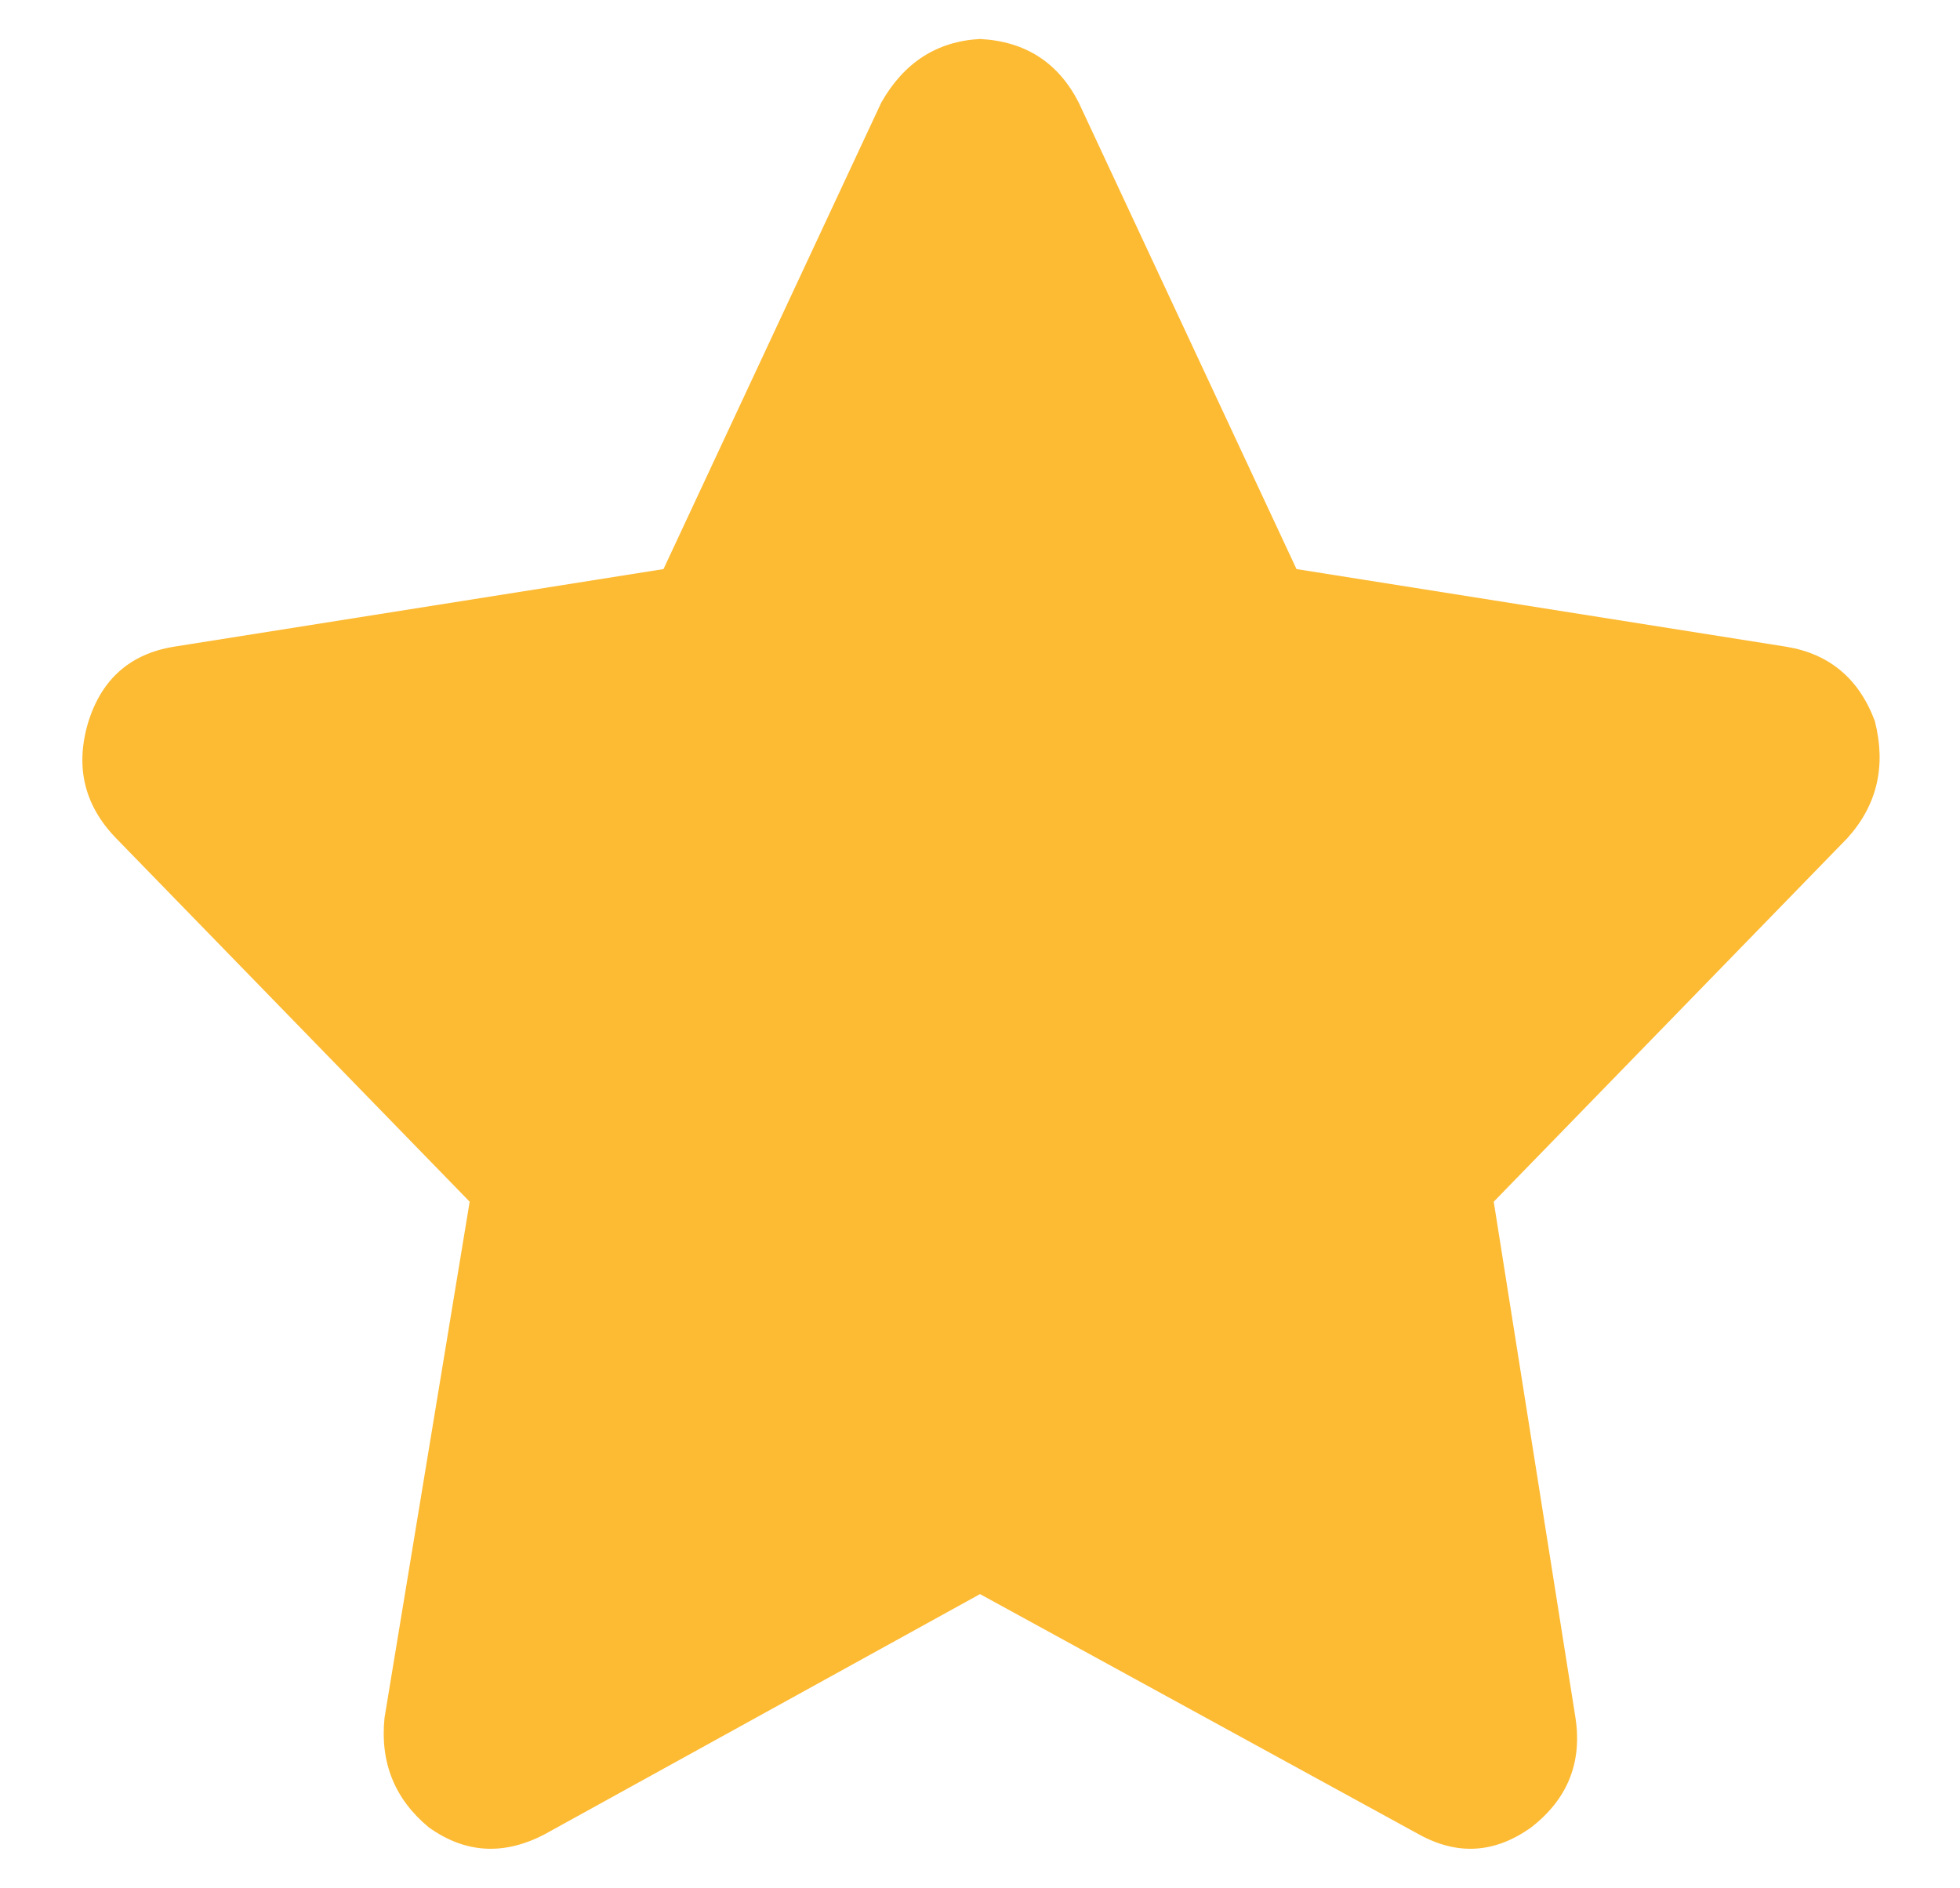
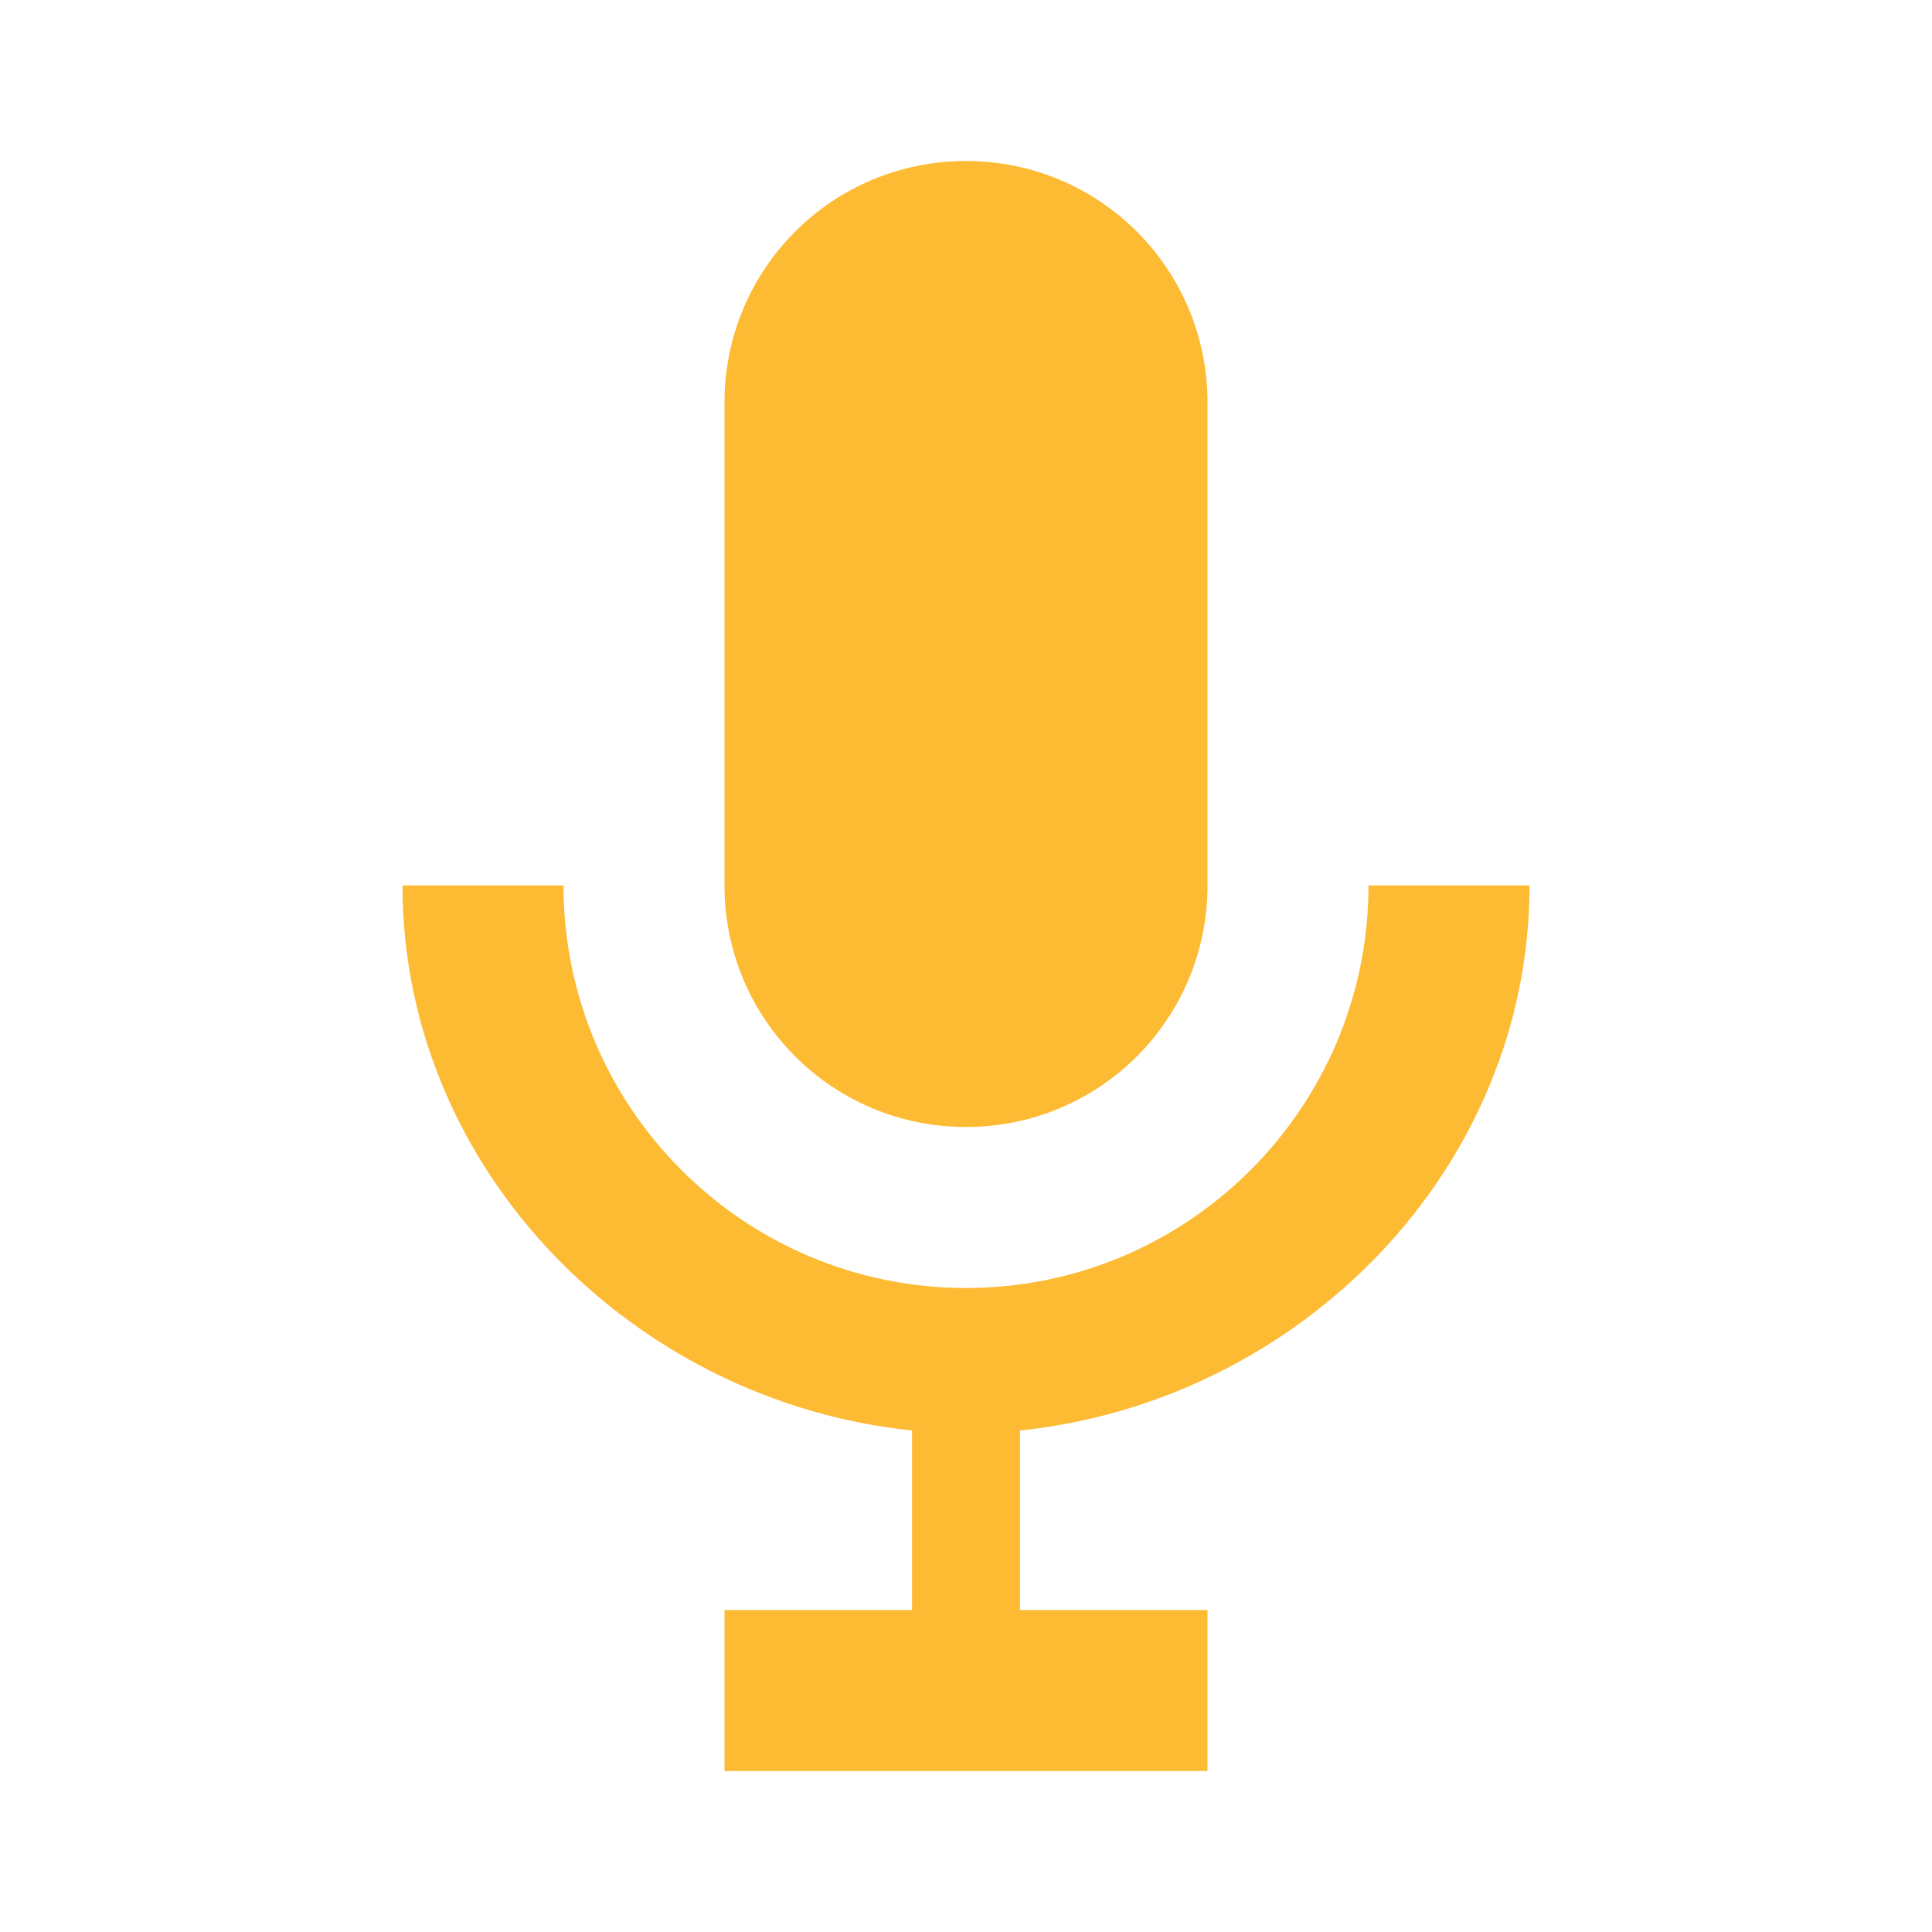
- <svg xmlns="http://www.w3.org/2000/svg" preserveAspectRatio="none" overflow="visible" style="display: block;" width="27" height="26" viewBox="0 0 27 26" fill="none">
-   <g id="svg">
-     <path id="Vector" d="M14.86 1.413C14.578 0.861 14.124 0.569 13.5 0.537C12.907 0.569 12.453 0.861 12.14 1.413L9.14 7.839L2.39 8.909C1.797 9.008 1.407 9.349 1.22 9.933C1.031 10.55 1.156 11.085 1.593 11.54L6.47 16.553L5.297 23.662C5.234 24.28 5.438 24.783 5.907 25.171C6.407 25.529 6.938 25.561 7.5 25.268L13.5 21.958L19.547 25.268C20.078 25.561 20.593 25.529 21.093 25.171C21.593 24.783 21.797 24.28 21.703 23.662L20.577 16.553L25.453 11.54C25.86 11.085 25.984 10.55 25.827 9.933C25.609 9.349 25.203 9.008 24.61 8.909L17.86 7.839L14.86 1.413Z" fill="#FDBA33" />
-   </g>
+ <svg xmlns="http://www.w3.org/2000/svg" width="24" height="24" viewBox="0 0 24 24" fill="none">
+   <path d="M12 14C13.66 14 15 12.66 15 11V5C15 3.34 13.66 2 12 2C10.34 2 9 3.34 9 5V11C9 12.66 10.34 14 12 14Z" fill="#FDBA33" />
+   <path d="M19 11C19 14.53 16.14 17.41 12.67 17.77V20H15V22H9V20H11.33V17.77C7.86 17.41 5 14.53 5 11H7C7 13.76 9.24 16 12 16C14.76 16 17 13.76 17 11H19Z" fill="#FDBA33" />
</svg>
